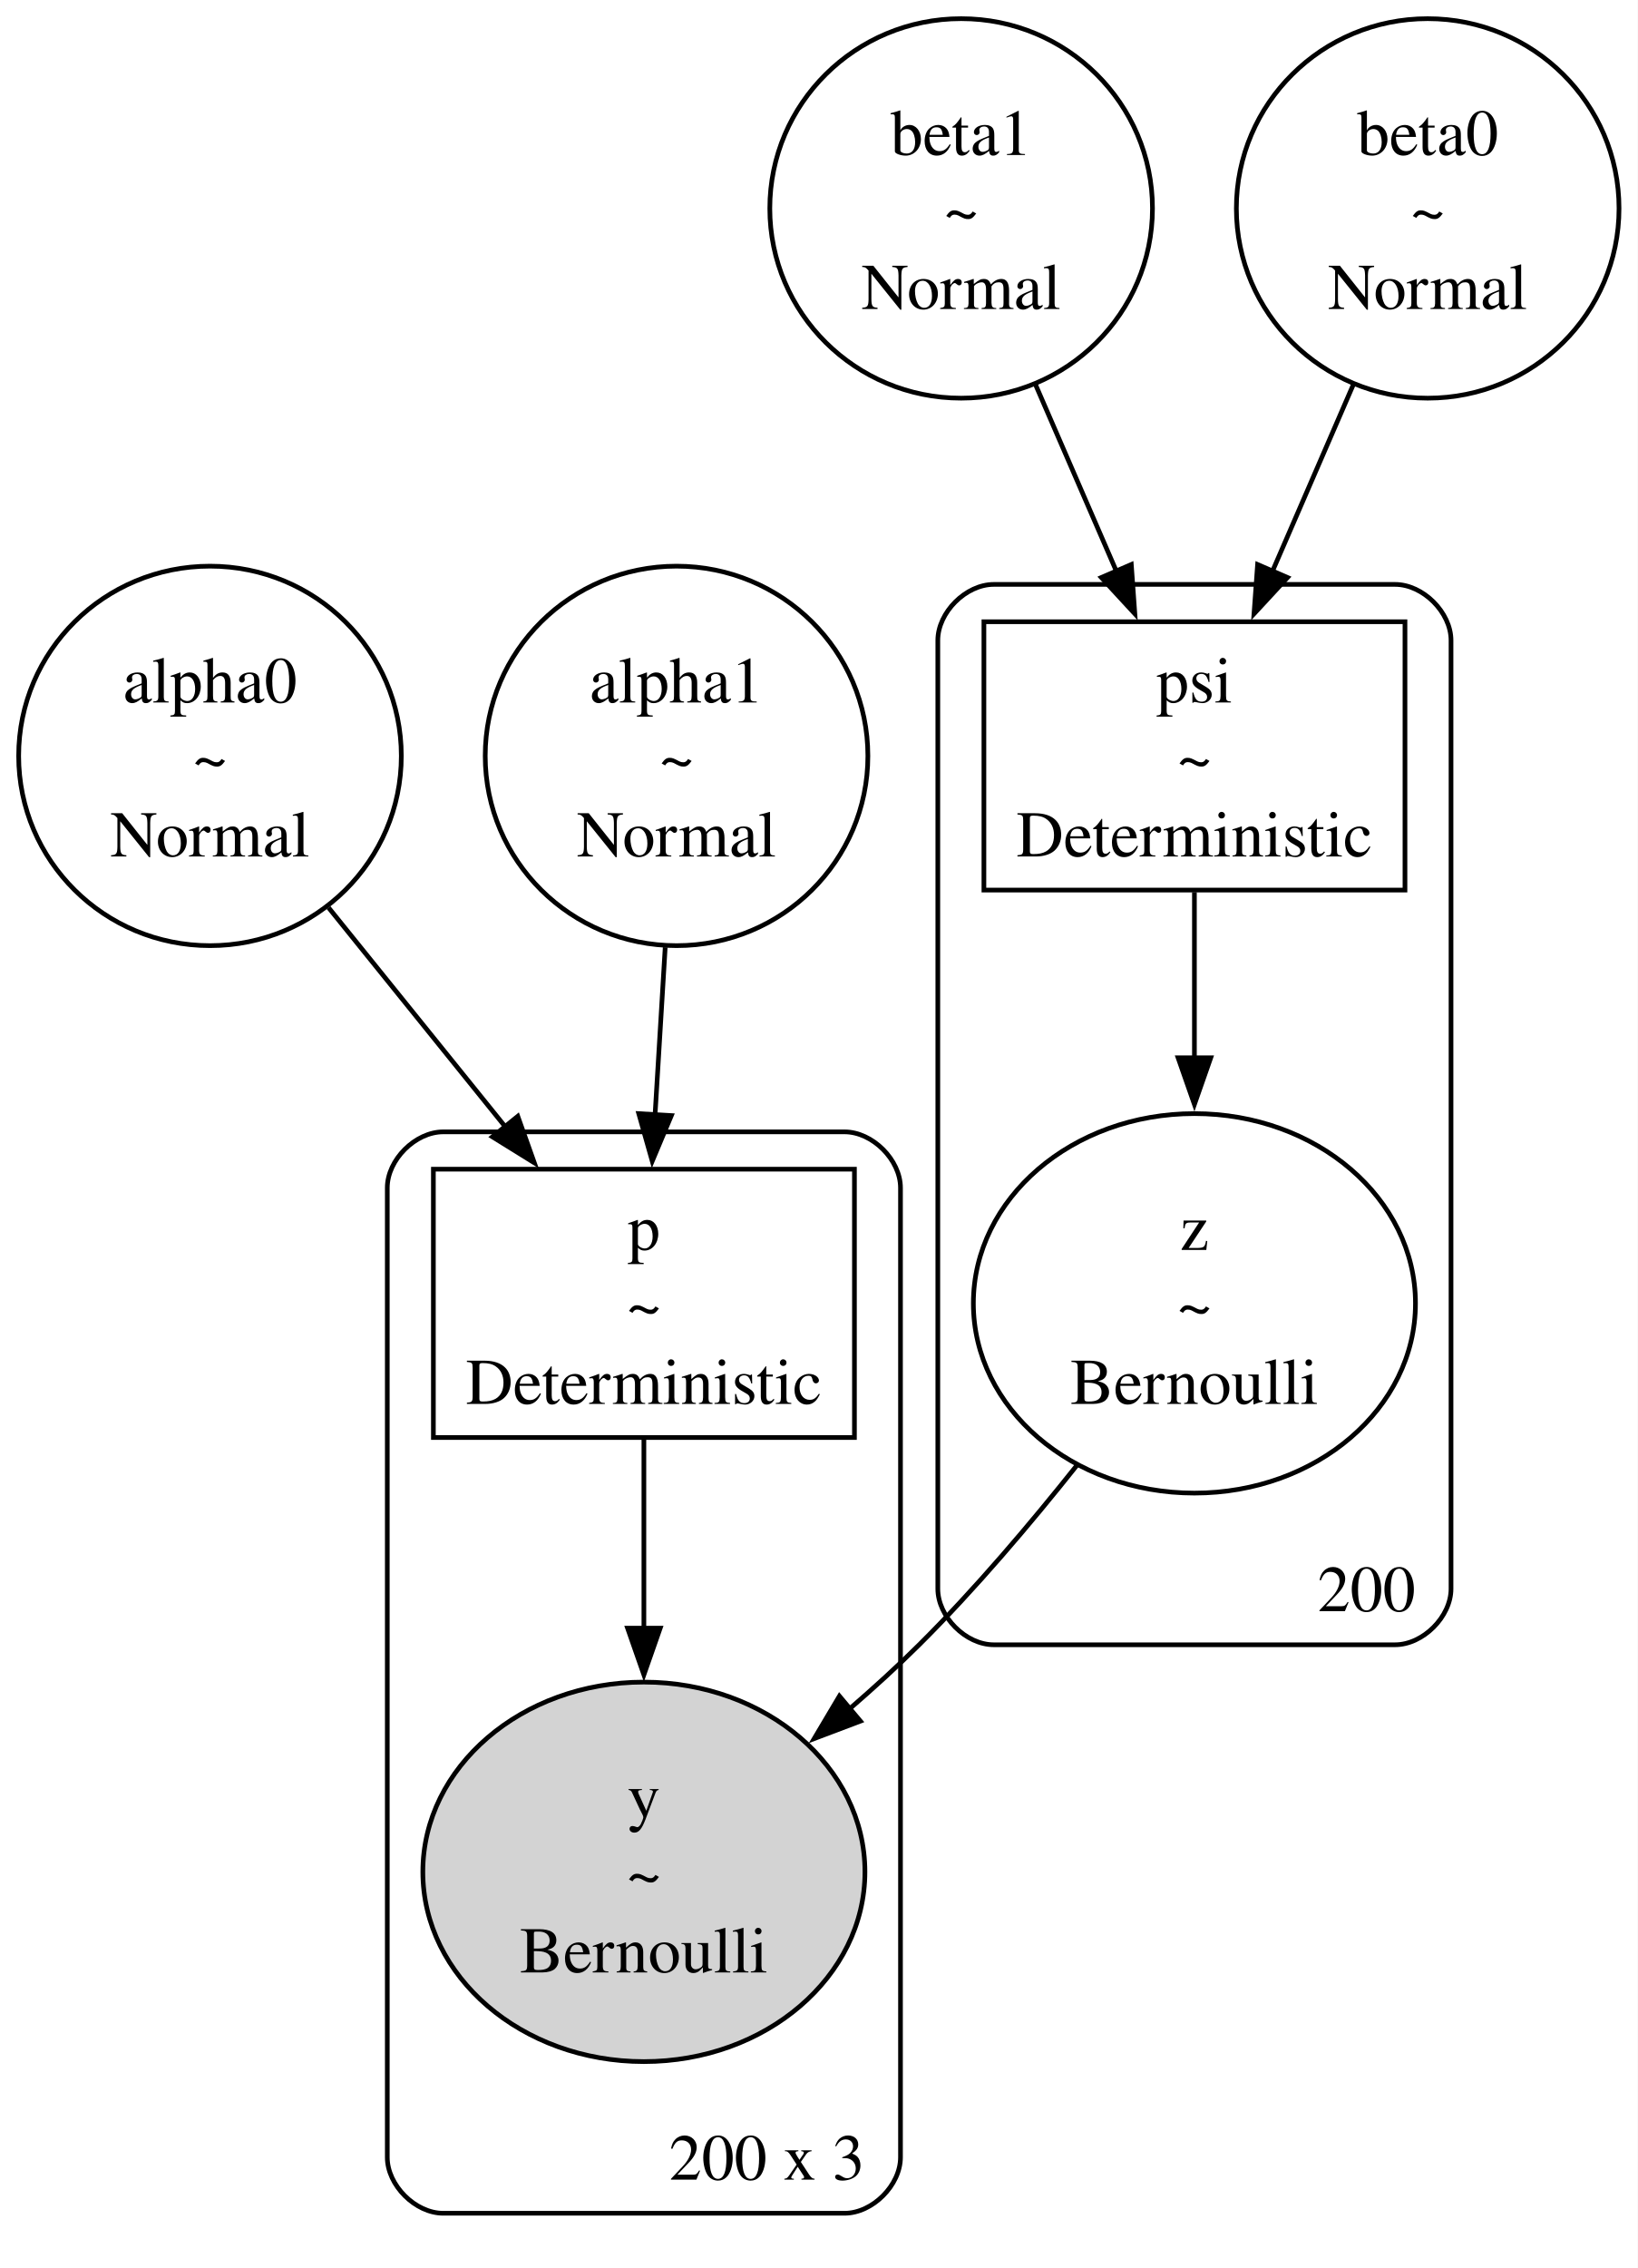
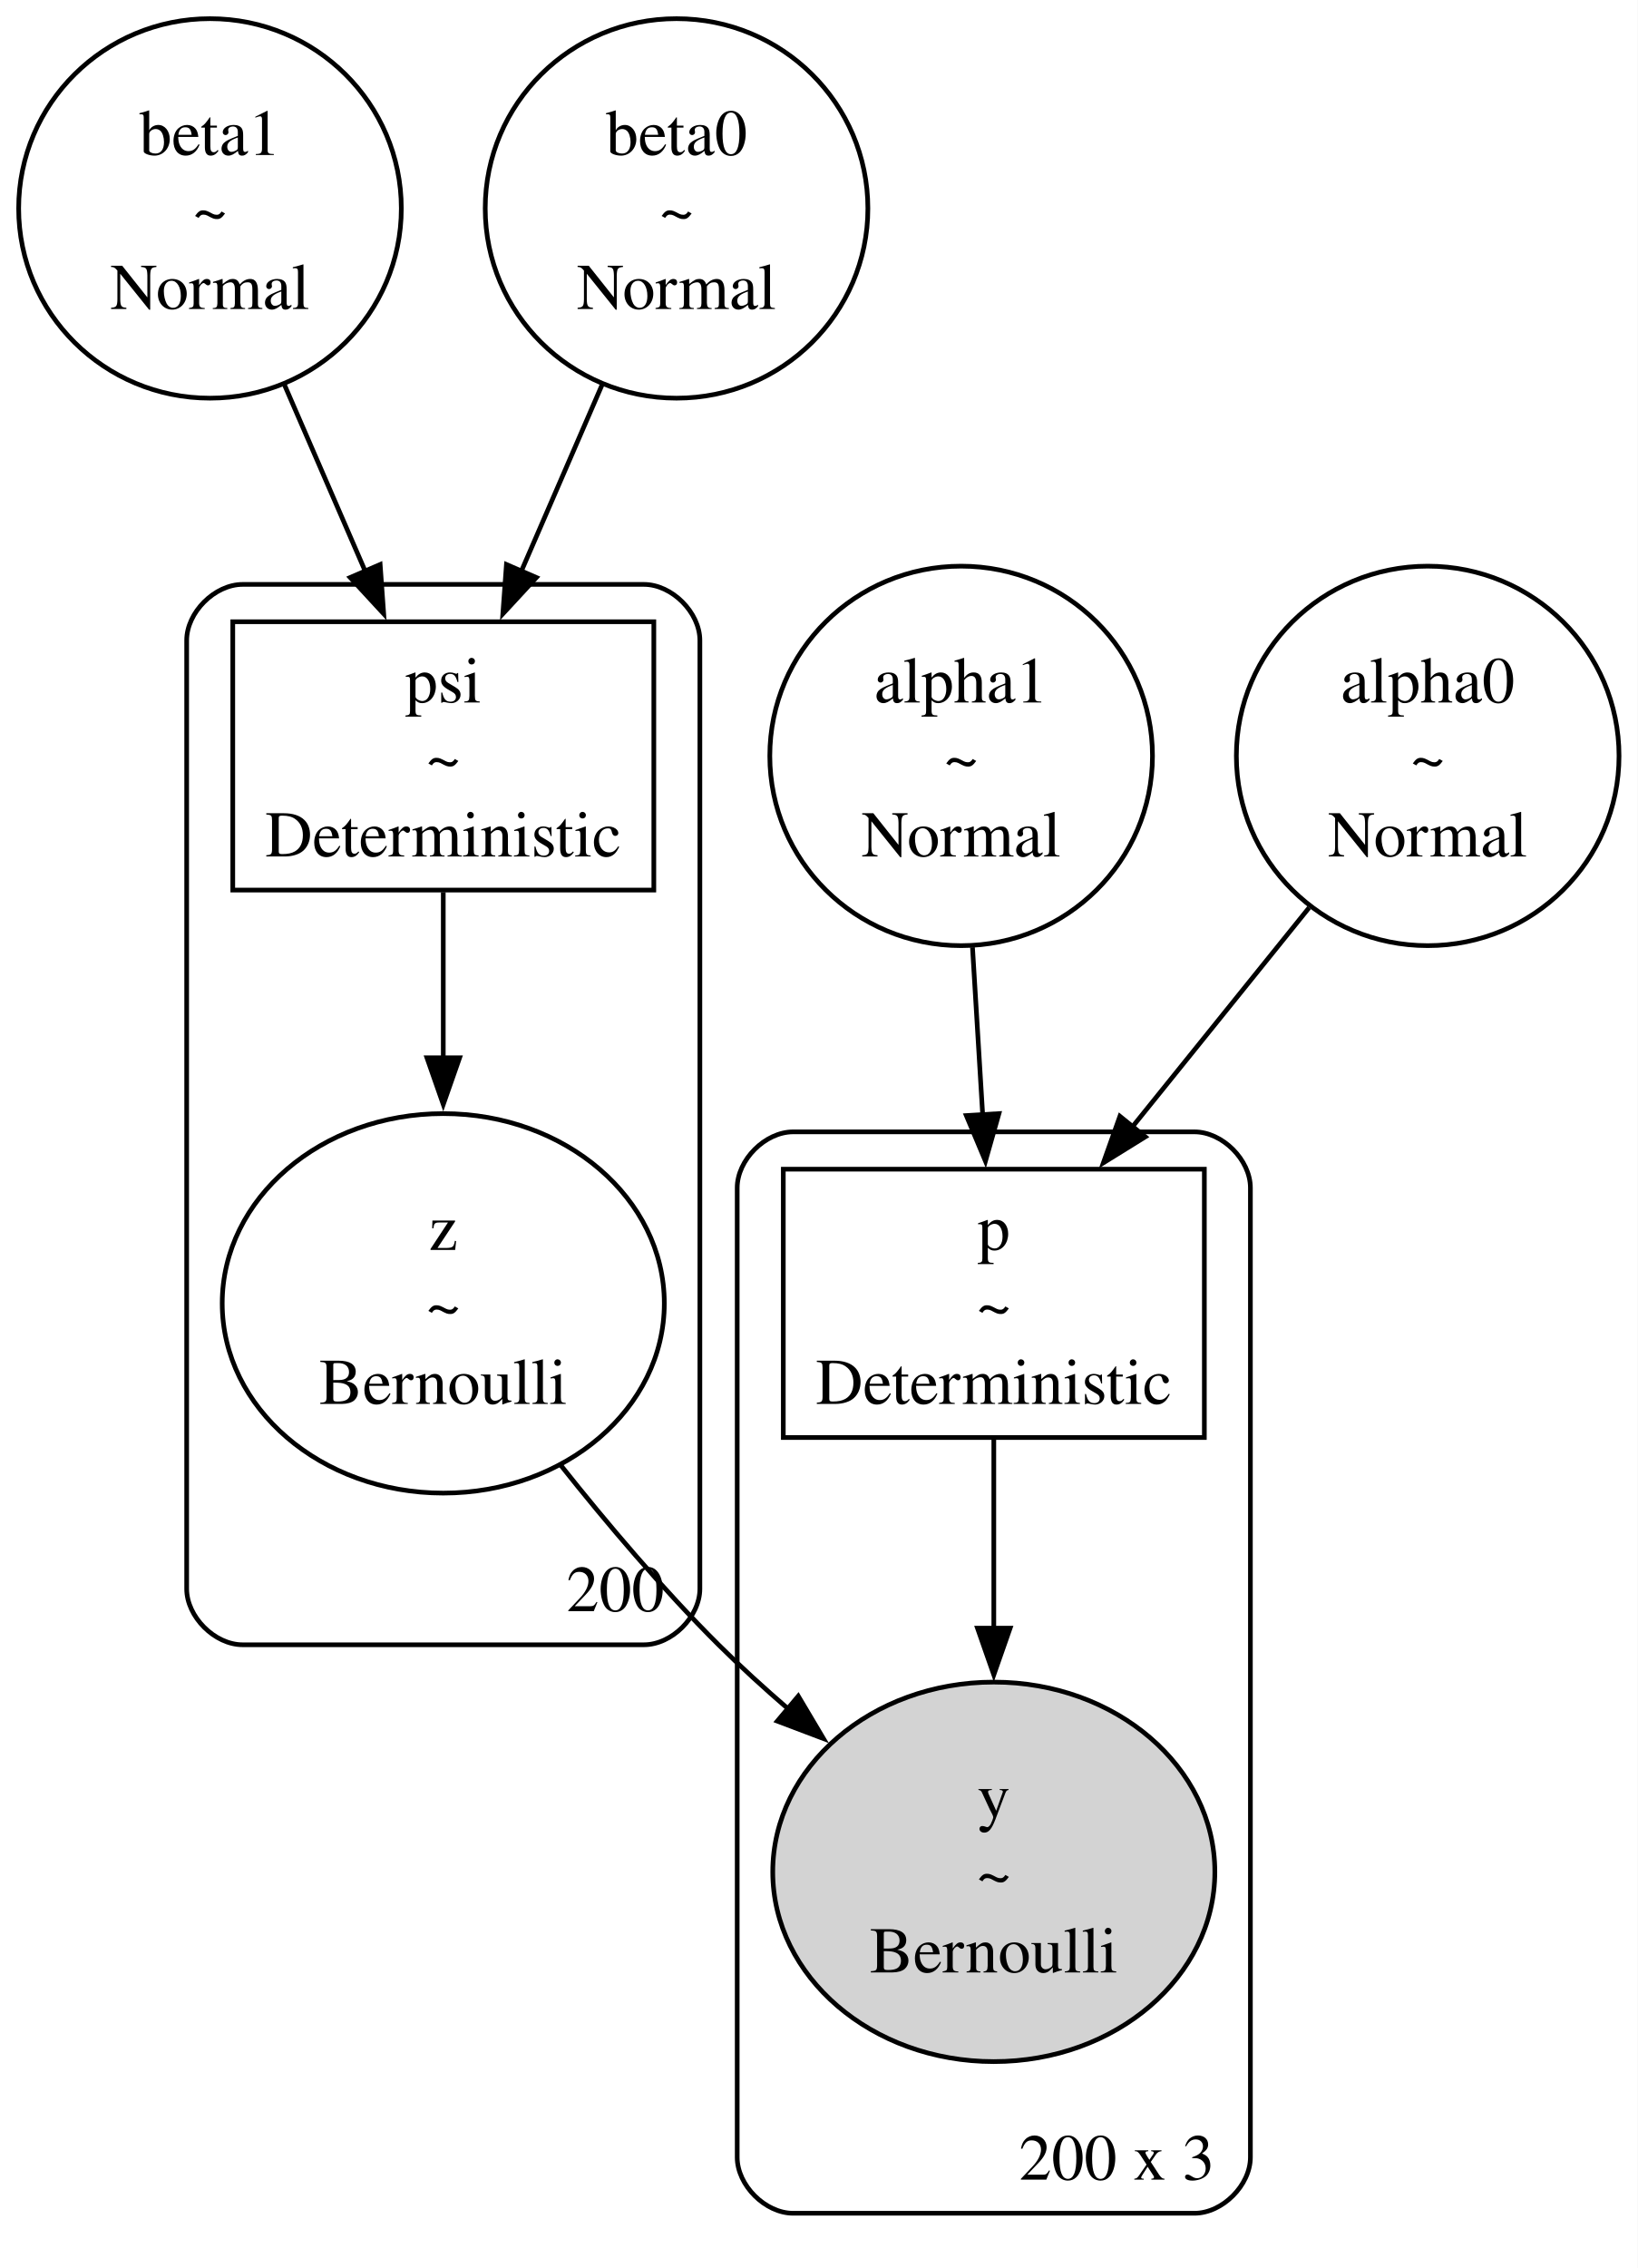
<svg xmlns="http://www.w3.org/2000/svg" width="351pt" height="486pt" viewBox="0.00 0.00 351.00 486.00">
  <g id="graph0" class="graph" transform="scale(1 1) rotate(0) translate(4 482.27)">
    <polygon fill="white" stroke="none" points="-4,4 -4,-482.27 347.02,-482.27 347.02,4 -4,4" />
    <g id="clust1" class="cluster">
-       <path fill="none" stroke="black" d="M209.01,-129.82C209.01,-129.82 295.01,-129.82 295.01,-129.82 301.01,-129.82 307.01,-135.82 307.01,-141.82 307.01,-141.82 307.01,-345.04 307.01,-345.04 307.01,-351.04 301.01,-357.04 295.01,-357.04 295.01,-357.04 209.01,-357.04 209.01,-357.04 203.01,-357.04 197.01,-351.04 197.01,-345.04 197.01,-345.04 197.01,-141.82 197.01,-141.82 197.01,-135.82 203.01,-129.82 209.01,-129.82" />
-       <text xml:space="preserve" text-anchor="middle" x="288.89" y="-137.02" font-family="Times,serif" font-size="14.00">200</text>
+       <path fill="none" stroke="black" d="M48.01,-129.82C48.01,-129.82 134.01,-129.82 134.01,-129.82 140.01,-129.82 146.01,-135.82 146.01,-141.82 146.01,-141.82 146.01,-345.04 146.01,-345.04 146.01,-351.04 140.01,-357.04 134.01,-357.04 134.01,-357.04 48.01,-357.04 48.01,-357.04 42.01,-357.04 36.01,-351.04 36.01,-345.04 36.01,-345.04 36.01,-141.82 36.01,-141.82 36.01,-135.82 42.01,-129.82 48.01,-129.82" />
+       <text xml:space="preserve" text-anchor="middle" x="127.89" y="-137.02" font-family="Times,serif" font-size="14.00">200</text>
    </g>
    <g id="clust2" class="cluster">
-       <path fill="none" stroke="black" d="M91.01,-8C91.01,-8 177.01,-8 177.01,-8 183.01,-8 189.01,-14 189.01,-20 189.01,-20 189.01,-227.73 189.01,-227.73 189.01,-233.73 183.01,-239.73 177.01,-239.73 177.01,-239.73 91.01,-239.73 91.01,-239.73 85.01,-239.73 79.01,-233.73 79.01,-227.73 79.01,-227.73 79.01,-20 79.01,-20 79.01,-14 85.01,-8 91.01,-8" />
-       <text xml:space="preserve" text-anchor="middle" x="160.39" y="-15.2" font-family="Times,serif" font-size="14.00">200 x 3</text>
+       <path fill="none" stroke="black" d="M166.01,-8C166.01,-8 252.01,-8 252.01,-8 258.01,-8 264.01,-14 264.01,-20 264.01,-20 264.01,-227.73 264.01,-227.73 264.01,-233.73 258.01,-239.73 252.01,-239.73 252.01,-239.73 166.01,-239.73 166.01,-239.73 160.01,-239.73 154.01,-233.73 154.01,-227.73 154.01,-227.73 154.01,-20 154.01,-20 154.01,-14 160.01,-8 166.01,-8" />
+       <text xml:space="preserve" text-anchor="middle" x="235.39" y="-15.2" font-family="Times,serif" font-size="14.00">200 x 3</text>
    </g>
    <g id="node1" class="node">
-       <ellipse fill="none" stroke="black" cx="41.01" cy="-320.29" rx="41.01" ry="40.66" />
-       <text xml:space="preserve" text-anchor="middle" x="41.01" y="-331.74" font-family="Times,serif" font-size="14.00">alpha0</text>
-       <text xml:space="preserve" text-anchor="middle" x="41.01" y="-315.24" font-family="Times,serif" font-size="14.00">~</text>
-       <text xml:space="preserve" text-anchor="middle" x="41.01" y="-298.74" font-family="Times,serif" font-size="14.00">Normal</text>
+       <ellipse fill="none" stroke="black" cx="41.01" cy="-437.61" rx="41.01" ry="40.66" />
+       <text xml:space="preserve" text-anchor="middle" x="41.01" y="-449.06" font-family="Times,serif" font-size="14.00">beta1</text>
+       <text xml:space="preserve" text-anchor="middle" x="41.01" y="-432.56" font-family="Times,serif" font-size="14.00">~</text>
+       <text xml:space="preserve" text-anchor="middle" x="41.01" y="-416.06" font-family="Times,serif" font-size="14.00">Normal</text>
+     </g>
+     <g id="node6" class="node">
+       <polygon fill="none" stroke="black" points="136.14,-349.04 45.89,-349.04 45.89,-291.54 136.14,-291.54 136.14,-349.04" />
+       <text xml:space="preserve" text-anchor="middle" x="91.01" y="-331.74" font-family="Times,serif" font-size="14.00">psi</text>
+       <text xml:space="preserve" text-anchor="middle" x="91.01" y="-315.24" font-family="Times,serif" font-size="14.00">~</text>
+       <text xml:space="preserve" text-anchor="middle" x="91.01" y="-298.74" font-family="Times,serif" font-size="14.00">Deterministic</text>
+     </g>
+     <g id="edge1" class="edge">
+       <path fill="none" stroke="black" d="M56.97,-399.81C62.51,-387.04 68.73,-372.69 74.32,-359.78" />
+       <polygon fill="black" stroke="black" points="77.48,-361.31 78.24,-350.74 71.06,-358.52 77.48,-361.31" />
+     </g>
+     <g id="node2" class="node">
+       <ellipse fill="none" stroke="black" cx="202.01" cy="-320.29" rx="41.01" ry="40.66" />
+       <text xml:space="preserve" text-anchor="middle" x="202.01" y="-331.74" font-family="Times,serif" font-size="14.00">alpha1</text>
+       <text xml:space="preserve" text-anchor="middle" x="202.01" y="-315.24" font-family="Times,serif" font-size="14.00">~</text>
+       <text xml:space="preserve" text-anchor="middle" x="202.01" y="-298.74" font-family="Times,serif" font-size="14.00">Normal</text>
+     </g>
+     <g id="node8" class="node">
+       <polygon fill="none" stroke="black" points="254.14,-231.73 163.89,-231.73 163.89,-174.23 254.14,-174.23 254.14,-231.73" />
+       <text xml:space="preserve" text-anchor="middle" x="209.01" y="-214.43" font-family="Times,serif" font-size="14.00">p</text>
+       <text xml:space="preserve" text-anchor="middle" x="209.01" y="-197.93" font-family="Times,serif" font-size="14.00">~</text>
+       <text xml:space="preserve" text-anchor="middle" x="209.01" y="-181.43" font-family="Times,serif" font-size="14.00">Deterministic</text>
+     </g>
+     <g id="edge4" class="edge">
+       <path fill="none" stroke="black" d="M204.44,-279.28C205.15,-267.58 205.93,-254.79 206.64,-243.14" />
+       <polygon fill="black" stroke="black" points="210.11,-243.64 207.22,-233.45 203.12,-243.22 210.11,-243.64" />
+     </g>
+     <g id="node3" class="node">
+       <ellipse fill="none" stroke="black" cx="302.01" cy="-320.29" rx="41.01" ry="40.66" />
+       <text xml:space="preserve" text-anchor="middle" x="302.01" y="-331.74" font-family="Times,serif" font-size="14.00">alpha0</text>
+       <text xml:space="preserve" text-anchor="middle" x="302.01" y="-315.24" font-family="Times,serif" font-size="14.00">~</text>
+       <text xml:space="preserve" text-anchor="middle" x="302.01" y="-298.74" font-family="Times,serif" font-size="14.00">Normal</text>
+     </g>
+     <g id="edge3" class="edge">
+       <path fill="none" stroke="black" d="M276.6,-287.78C264.82,-273.18 250.75,-255.73 238.51,-240.55" />
+       <polygon fill="black" stroke="black" points="241.49,-238.67 232.49,-233.09 236.04,-243.07 241.49,-238.67" />
+     </g>
+     <g id="node4" class="node">
+       <ellipse fill="none" stroke="black" cx="141.01" cy="-437.61" rx="41.01" ry="40.66" />
+       <text xml:space="preserve" text-anchor="middle" x="141.01" y="-449.06" font-family="Times,serif" font-size="14.00">beta0</text>
+       <text xml:space="preserve" text-anchor="middle" x="141.01" y="-432.56" font-family="Times,serif" font-size="14.00">~</text>
+       <text xml:space="preserve" text-anchor="middle" x="141.01" y="-416.06" font-family="Times,serif" font-size="14.00">Normal</text>
+     </g>
+     <g id="edge2" class="edge">
+       <path fill="none" stroke="black" d="M125.05,-399.81C119.52,-387.04 113.3,-372.69 107.7,-359.78" />
+       <polygon fill="black" stroke="black" points="110.97,-358.52 103.78,-350.74 104.55,-361.31 110.97,-358.52" />
+     </g>
+     <g id="node5" class="node">
+       <ellipse fill="none" stroke="black" cx="91.01" cy="-202.98" rx="47.38" ry="40.66" />
+       <text xml:space="preserve" text-anchor="middle" x="91.01" y="-214.43" font-family="Times,serif" font-size="14.00">z</text>
+       <text xml:space="preserve" text-anchor="middle" x="91.01" y="-197.93" font-family="Times,serif" font-size="14.00">~</text>
+       <text xml:space="preserve" text-anchor="middle" x="91.01" y="-181.43" font-family="Times,serif" font-size="14.00">Bernoulli</text>
    </g>
    <g id="node7" class="node">
-       <polygon fill="none" stroke="black" points="179.14,-231.73 88.89,-231.73 88.89,-174.23 179.14,-174.23 179.14,-231.73" />
-       <text xml:space="preserve" text-anchor="middle" x="134.01" y="-214.43" font-family="Times,serif" font-size="14.00">p</text>
-       <text xml:space="preserve" text-anchor="middle" x="134.01" y="-197.93" font-family="Times,serif" font-size="14.00">~</text>
-       <text xml:space="preserve" text-anchor="middle" x="134.01" y="-181.43" font-family="Times,serif" font-size="14.00">Deterministic</text>
-     </g>
-     <g id="edge4" class="edge">
-       <path fill="none" stroke="black" d="M66.42,-287.78C78.2,-273.18 92.27,-255.73 104.52,-240.55" />
-       <polygon fill="black" stroke="black" points="106.98,-243.07 110.53,-233.09 101.53,-238.67 106.98,-243.07" />
-     </g>
-     <g id="node2" class="node">
-       <ellipse fill="none" stroke="black" cx="141.01" cy="-320.29" rx="41.01" ry="40.66" />
-       <text xml:space="preserve" text-anchor="middle" x="141.01" y="-331.74" font-family="Times,serif" font-size="14.00">alpha1</text>
-       <text xml:space="preserve" text-anchor="middle" x="141.01" y="-315.24" font-family="Times,serif" font-size="14.00">~</text>
-       <text xml:space="preserve" text-anchor="middle" x="141.01" y="-298.74" font-family="Times,serif" font-size="14.00">Normal</text>
-     </g>
-     <g id="edge3" class="edge">
-       <path fill="none" stroke="black" d="M138.58,-279.28C137.87,-267.58 137.1,-254.79 136.39,-243.14" />
-       <polygon fill="black" stroke="black" points="139.9,-243.22 135.8,-233.45 132.91,-243.64 139.9,-243.22" />
-     </g>
-     <g id="node3" class="node">
-       <ellipse fill="none" stroke="black" cx="202.01" cy="-437.61" rx="41.01" ry="40.66" />
-       <text xml:space="preserve" text-anchor="middle" x="202.01" y="-449.06" font-family="Times,serif" font-size="14.00">beta1</text>
-       <text xml:space="preserve" text-anchor="middle" x="202.01" y="-432.56" font-family="Times,serif" font-size="14.00">~</text>
-       <text xml:space="preserve" text-anchor="middle" x="202.01" y="-416.06" font-family="Times,serif" font-size="14.00">Normal</text>
-     </g>
-     <g id="node6" class="node">
-       <polygon fill="none" stroke="black" points="297.14,-349.04 206.89,-349.04 206.89,-291.54 297.14,-291.54 297.14,-349.04" />
-       <text xml:space="preserve" text-anchor="middle" x="252.01" y="-331.74" font-family="Times,serif" font-size="14.00">psi</text>
-       <text xml:space="preserve" text-anchor="middle" x="252.01" y="-315.24" font-family="Times,serif" font-size="14.00">~</text>
-       <text xml:space="preserve" text-anchor="middle" x="252.01" y="-298.74" font-family="Times,serif" font-size="14.00">Deterministic</text>
-     </g>
-     <g id="edge1" class="edge">
-       <path fill="none" stroke="black" d="M217.97,-399.81C223.51,-387.04 229.73,-372.69 235.32,-359.78" />
-       <polygon fill="black" stroke="black" points="238.48,-361.31 239.24,-350.74 232.06,-358.52 238.48,-361.31" />
-     </g>
-     <g id="node4" class="node">
-       <ellipse fill="none" stroke="black" cx="302.01" cy="-437.61" rx="41.01" ry="40.66" />
-       <text xml:space="preserve" text-anchor="middle" x="302.01" y="-449.06" font-family="Times,serif" font-size="14.00">beta0</text>
-       <text xml:space="preserve" text-anchor="middle" x="302.01" y="-432.56" font-family="Times,serif" font-size="14.00">~</text>
-       <text xml:space="preserve" text-anchor="middle" x="302.01" y="-416.06" font-family="Times,serif" font-size="14.00">Normal</text>
-     </g>
-     <g id="edge2" class="edge">
-       <path fill="none" stroke="black" d="M286.05,-399.81C280.52,-387.04 274.3,-372.69 268.7,-359.78" />
-       <polygon fill="black" stroke="black" points="271.97,-358.52 264.78,-350.74 265.55,-361.31 271.97,-358.52" />
-     </g>
-     <g id="node5" class="node">
-       <ellipse fill="none" stroke="black" cx="252.01" cy="-202.98" rx="47.38" ry="40.66" />
-       <text xml:space="preserve" text-anchor="middle" x="252.01" y="-214.43" font-family="Times,serif" font-size="14.00">z</text>
-       <text xml:space="preserve" text-anchor="middle" x="252.01" y="-197.93" font-family="Times,serif" font-size="14.00">~</text>
-       <text xml:space="preserve" text-anchor="middle" x="252.01" y="-181.43" font-family="Times,serif" font-size="14.00">Bernoulli</text>
-     </g>
-     <g id="node8" class="node">
-       <ellipse fill="lightgrey" stroke="black" cx="134.01" cy="-81.16" rx="47.38" ry="40.66" />
-       <text xml:space="preserve" text-anchor="middle" x="134.01" y="-92.61" font-family="Times,serif" font-size="14.00">y</text>
-       <text xml:space="preserve" text-anchor="middle" x="134.01" y="-76.11" font-family="Times,serif" font-size="14.00">~</text>
-       <text xml:space="preserve" text-anchor="middle" x="134.01" y="-59.61" font-family="Times,serif" font-size="14.00">Bernoulli</text>
+       <ellipse fill="lightgrey" stroke="black" cx="209.01" cy="-81.16" rx="47.38" ry="40.66" />
+       <text xml:space="preserve" text-anchor="middle" x="209.01" y="-92.61" font-family="Times,serif" font-size="14.00">y</text>
+       <text xml:space="preserve" text-anchor="middle" x="209.01" y="-76.11" font-family="Times,serif" font-size="14.00">~</text>
+       <text xml:space="preserve" text-anchor="middle" x="209.01" y="-59.61" font-family="Times,serif" font-size="14.00">Bernoulli</text>
    </g>
    <g id="edge6" class="edge">
-       <path fill="none" stroke="black" d="M226.94,-168.42C216.92,-155.82 204.95,-141.68 193.01,-129.82 188.35,-125.18 183.25,-120.54 178.08,-116.07" />
-       <polygon fill="black" stroke="black" points="180.42,-113.46 170.51,-109.71 175.92,-118.82 180.42,-113.46" />
+       <path fill="none" stroke="black" d="M116.09,-168.42C126.1,-155.82 138.08,-141.68 150.01,-129.82 154.68,-125.18 159.77,-120.54 164.95,-116.07" />
+       <polygon fill="black" stroke="black" points="167.1,-118.82 172.51,-109.71 162.6,-113.46 167.1,-118.82" />
    </g>
    <g id="edge5" class="edge">
-       <path fill="none" stroke="black" d="M252.01,-291.08C252.01,-280.26 252.01,-267.55 252.01,-255.23" />
-       <polygon fill="black" stroke="black" points="255.51,-255.6 252.01,-245.6 248.51,-255.6 255.51,-255.6" />
+       <path fill="none" stroke="black" d="M91.01,-291.08C91.01,-280.26 91.01,-267.55 91.01,-255.23" />
+       <polygon fill="black" stroke="black" points="94.51,-255.6 91.01,-245.6 87.51,-255.6 94.51,-255.6" />
    </g>
    <g id="edge7" class="edge">
-       <path fill="none" stroke="black" d="M134.01,-173.88C134.01,-161.78 134.01,-147.23 134.01,-133.33" />
-       <polygon fill="black" stroke="black" points="137.51,-133.38 134.01,-123.38 130.51,-133.38 137.51,-133.38" />
+       <path fill="none" stroke="black" d="M209.01,-173.88C209.01,-161.78 209.01,-147.23 209.01,-133.33" />
+       <polygon fill="black" stroke="black" points="212.51,-133.38 209.01,-123.38 205.51,-133.38 212.51,-133.38" />
    </g>
  </g>
</svg>
